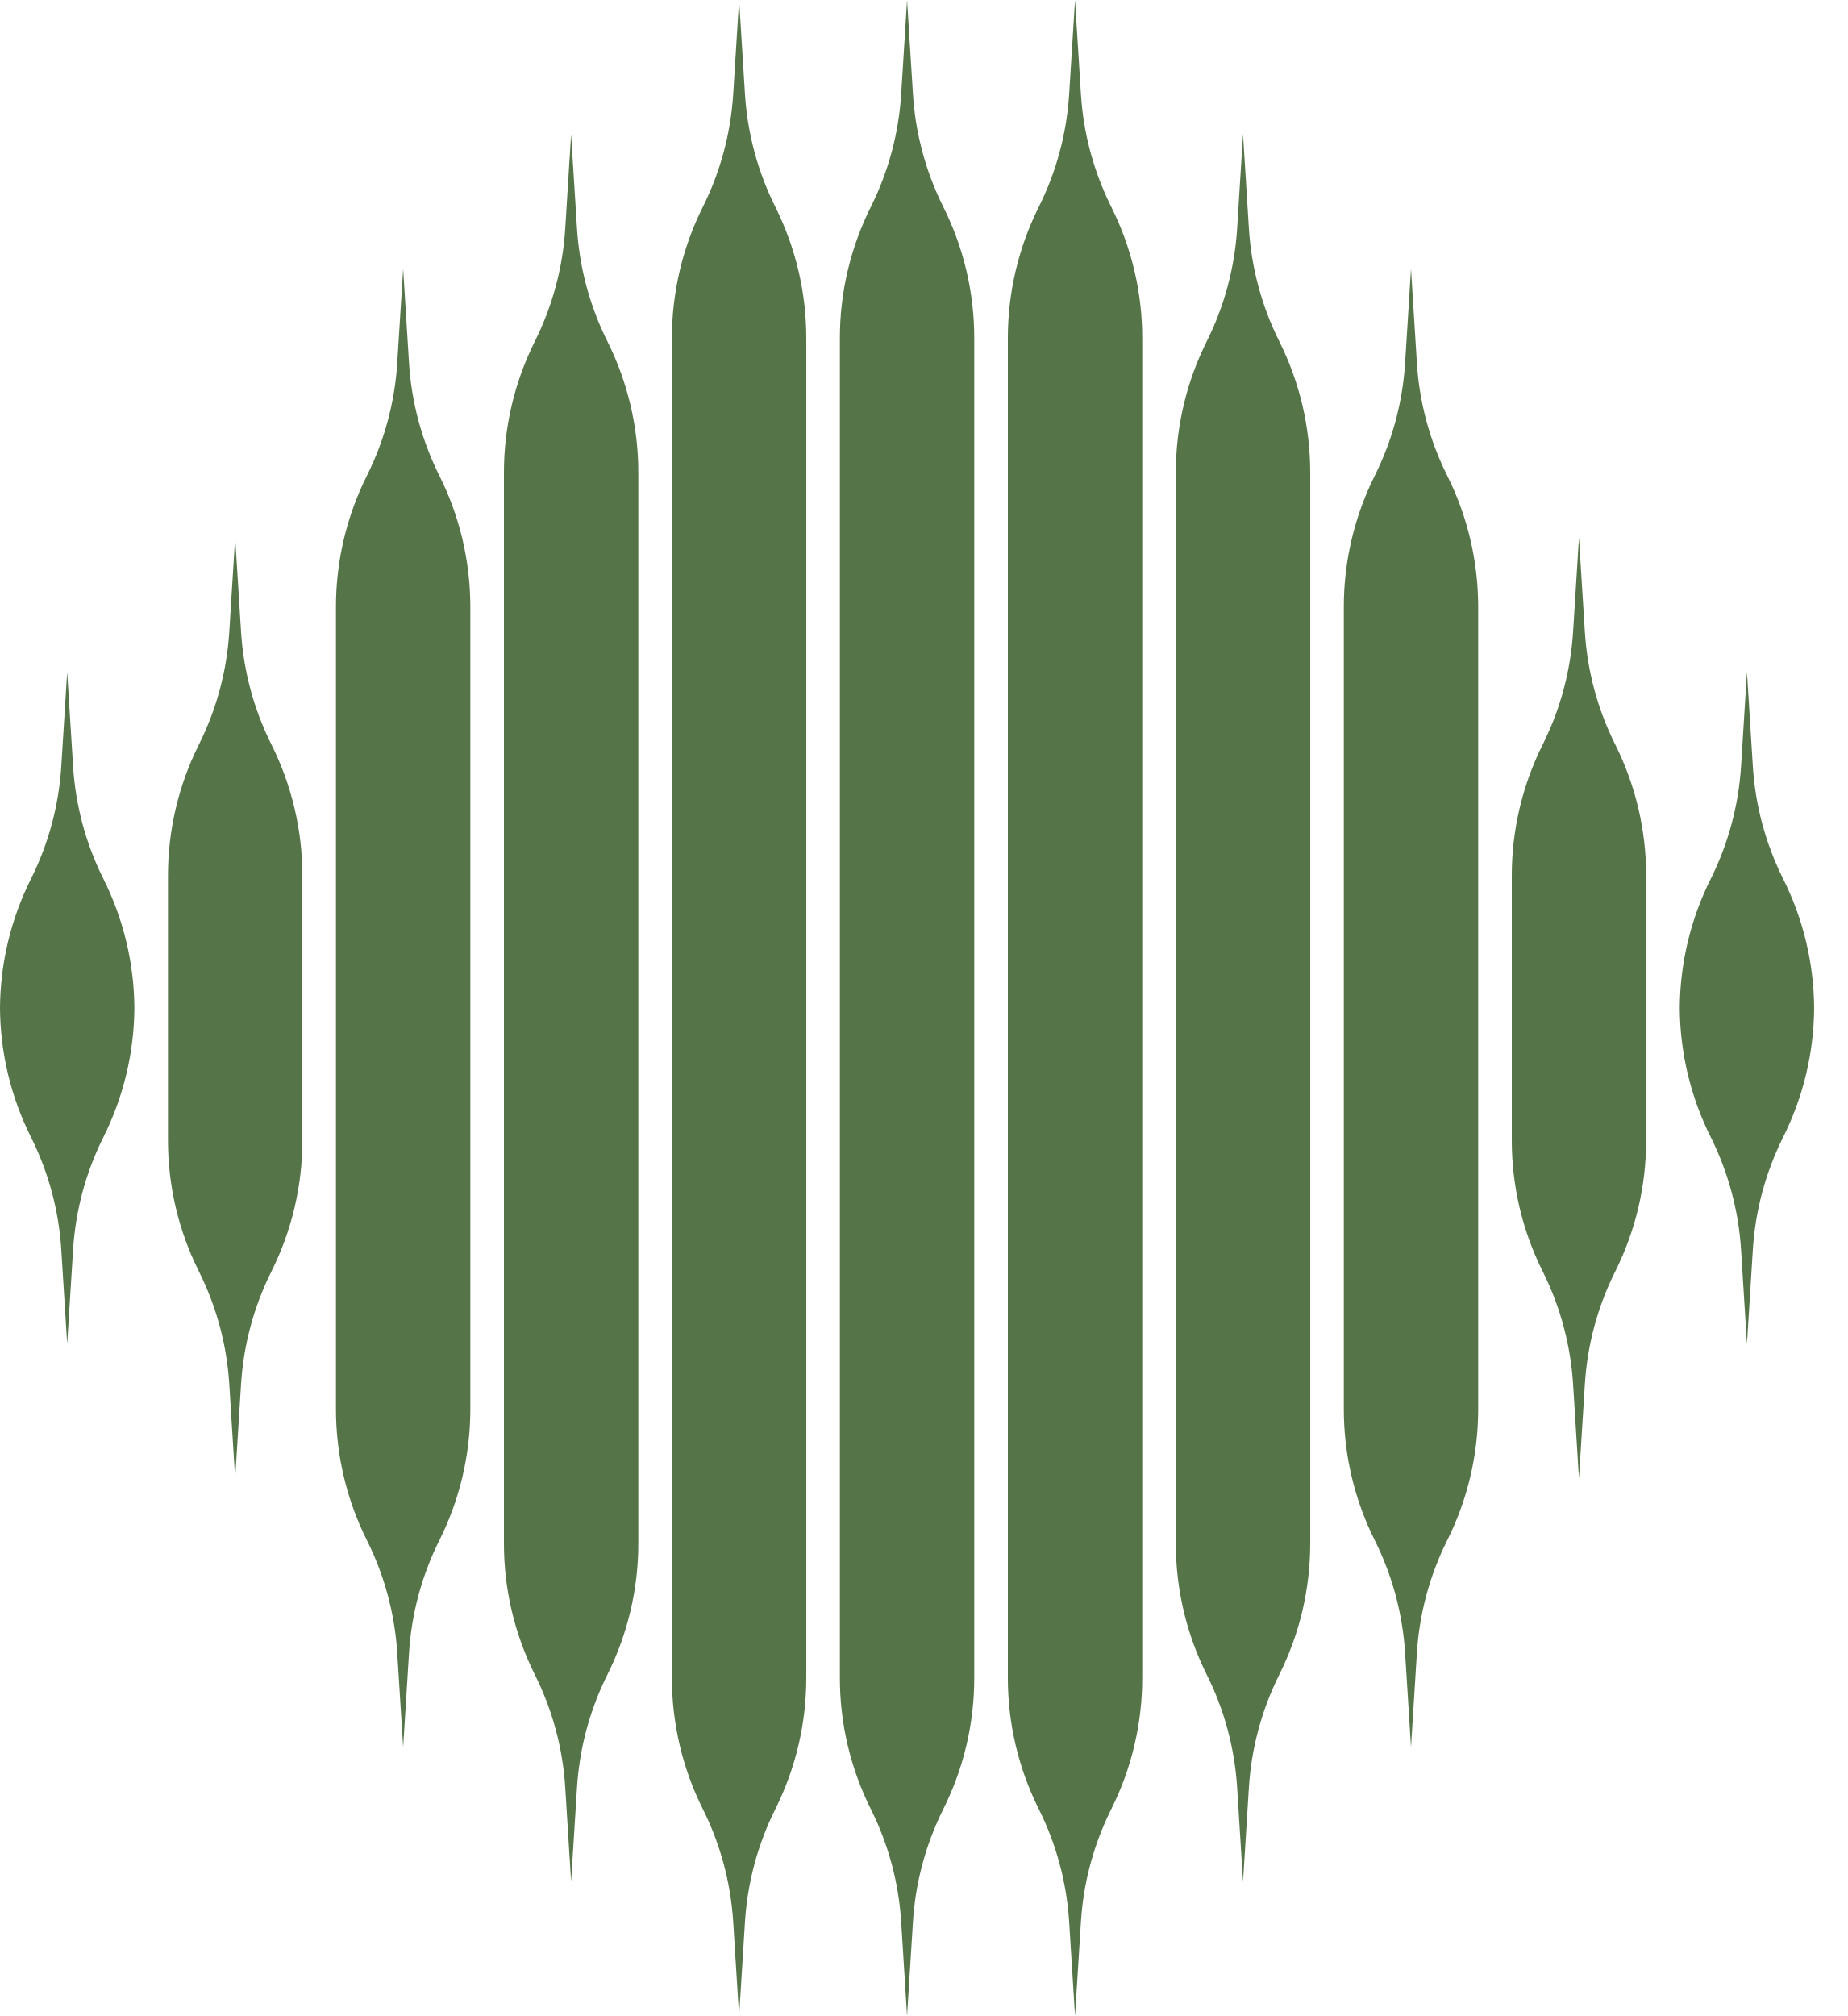
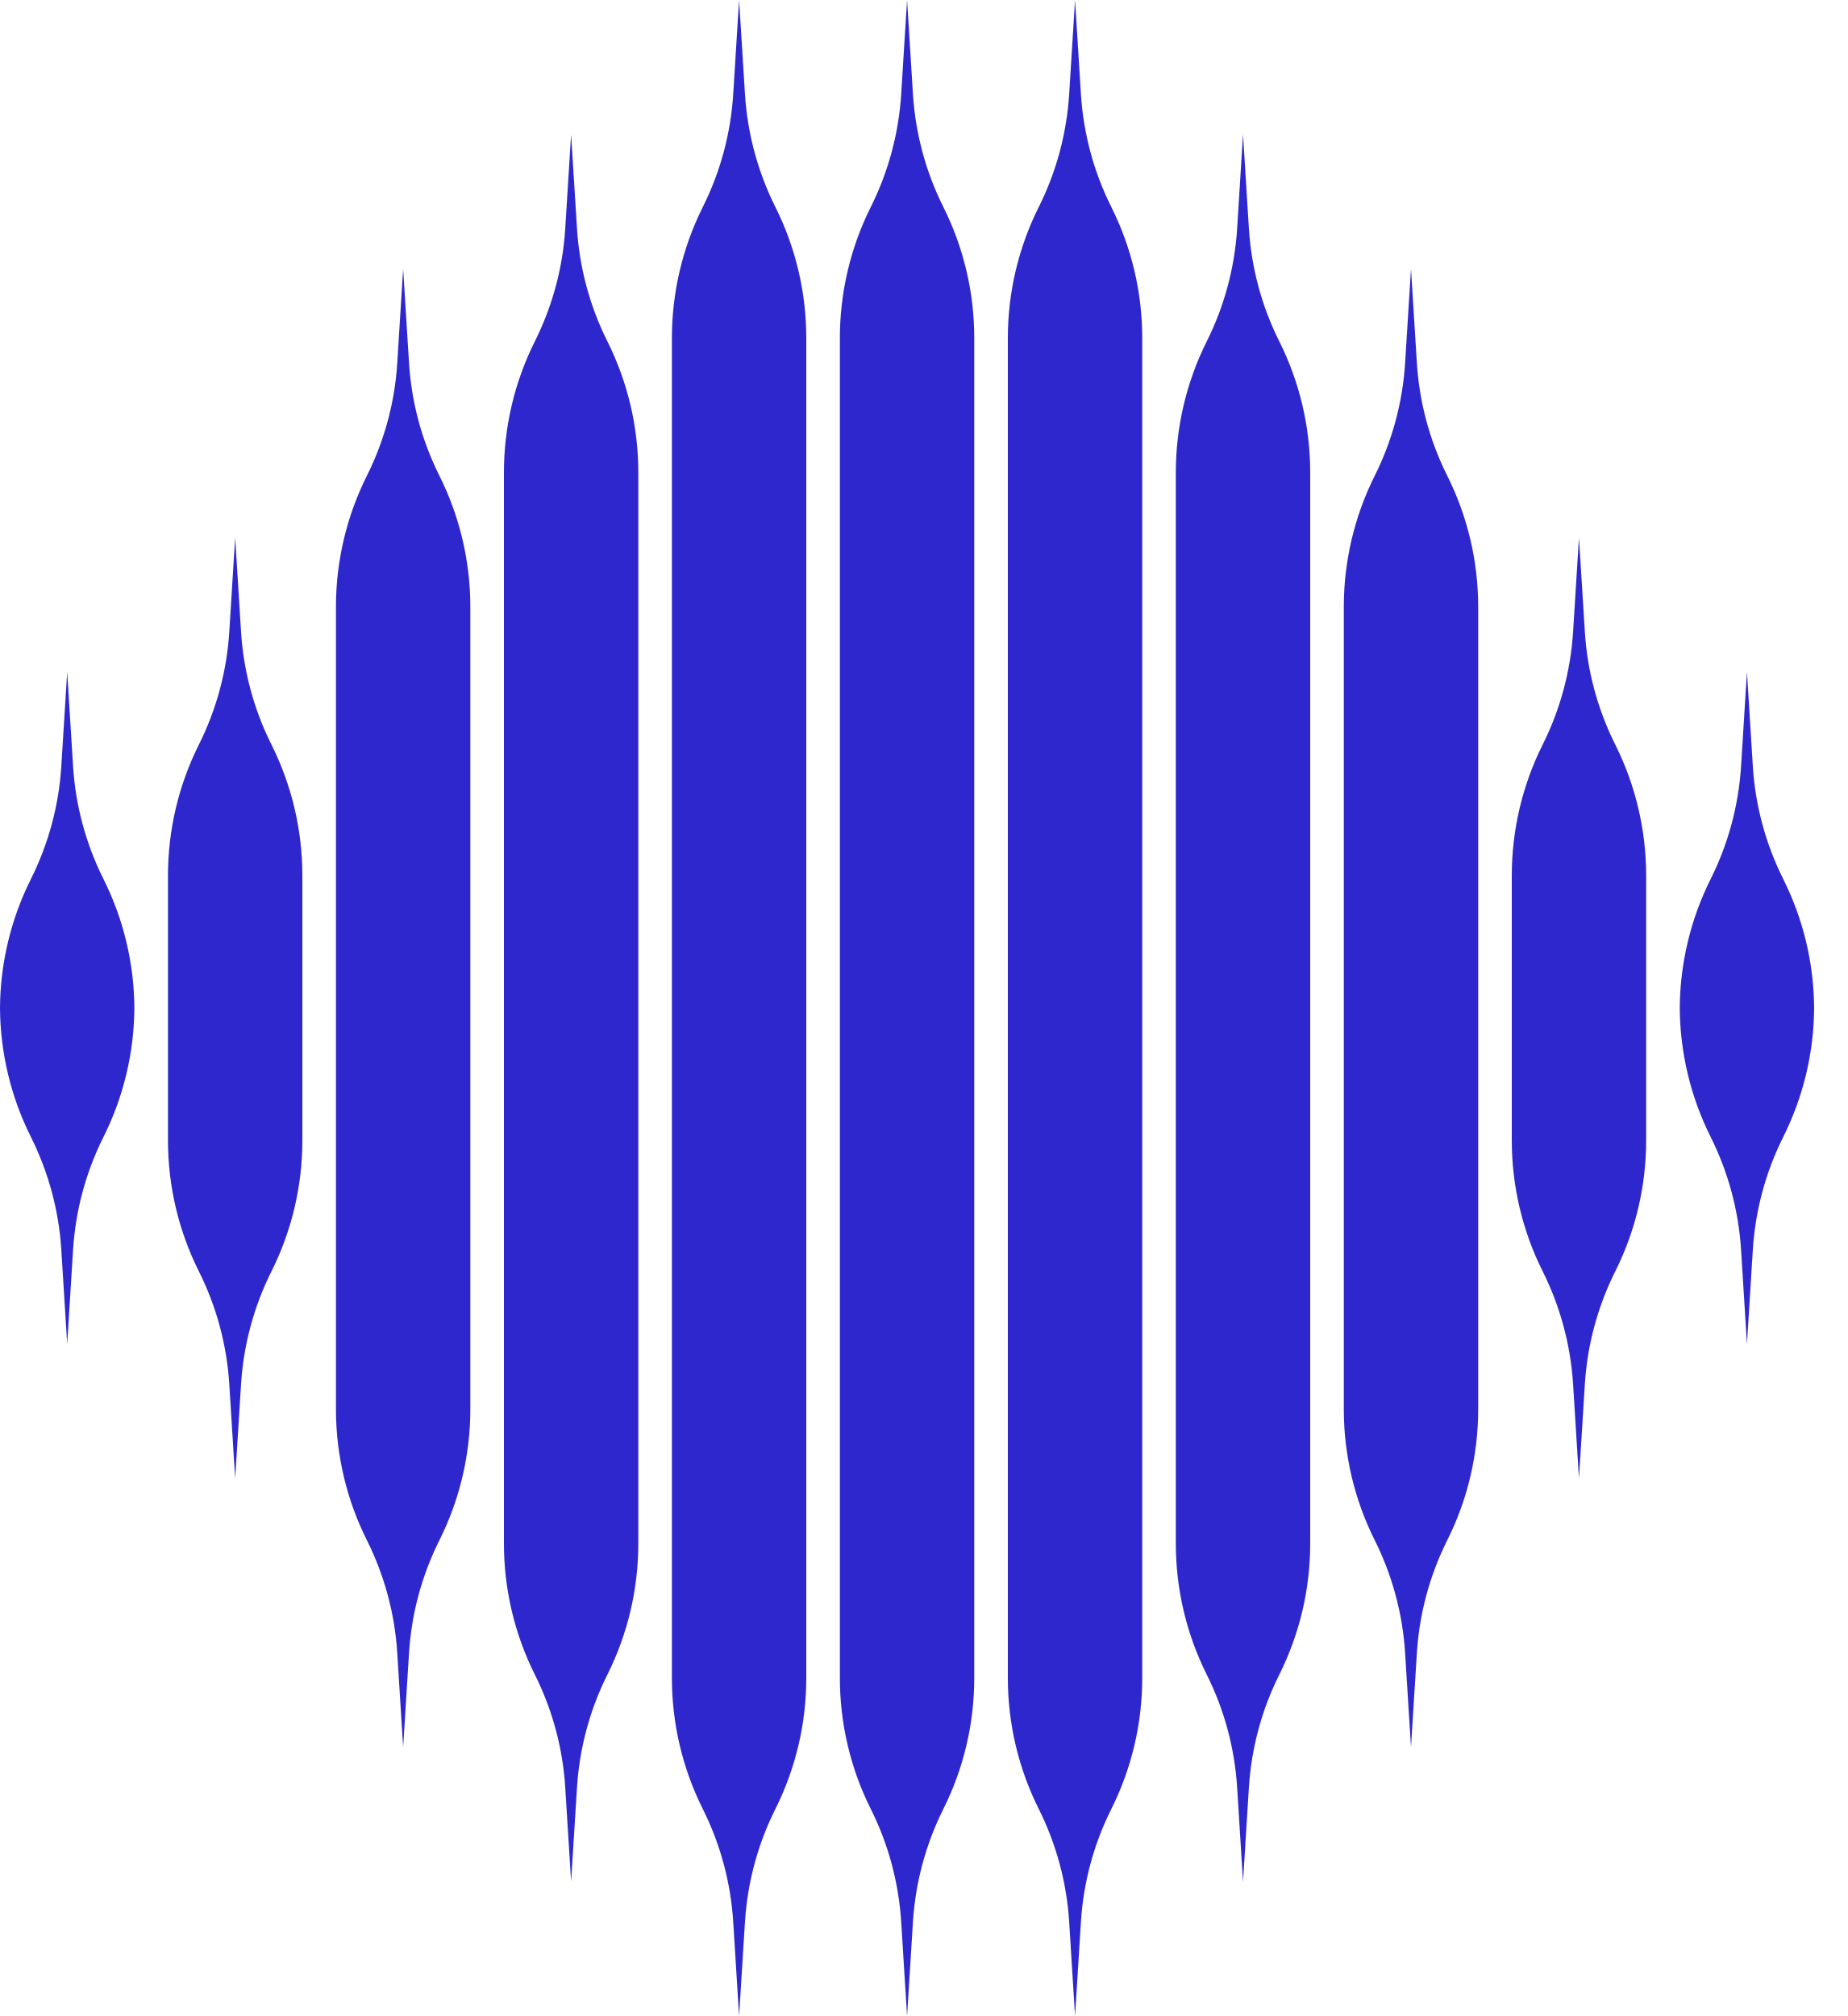
<svg xmlns="http://www.w3.org/2000/svg" id="logo-71" width="100%" height="100%" viewBox="0 0 44 48" fill="none">
-   <path fill-rule="evenodd" clip-rule="evenodd" d="M23.2 8.047C23.2 6.964 22.948 5.896 22.463 4.926C22.044 4.089 21.799 3.175 21.74 2.241L21.6 0L21.46 2.241C21.401 3.175 21.156 4.089 20.737 4.926C20.252 5.896 20 6.964 20 8.047V39.953C20 41.036 20.252 42.105 20.737 43.074C21.156 43.911 21.401 44.825 21.46 45.759L21.6 48L21.74 45.759C21.799 44.825 22.044 43.911 22.463 43.074C22.948 42.105 23.2 41.036 23.2 39.953V8.047ZM14.463 8.126C14.948 9.096 15.2 10.164 15.2 11.248V36.752C15.2 37.836 14.948 38.904 14.463 39.874C14.044 40.711 13.799 41.625 13.74 42.559L13.6 44.8L13.46 42.559C13.402 41.625 13.156 40.711 12.737 39.874C12.252 38.904 12 37.836 12 36.752V11.248C12 10.164 12.252 9.096 12.737 8.126C13.156 7.289 13.402 6.375 13.46 5.441L13.6 3.2L13.74 5.441C13.799 6.375 14.044 7.289 14.463 8.126ZM11.2 14.447C11.2 13.364 10.948 12.296 10.463 11.326C10.044 10.489 9.798 9.575 9.74 8.641L9.6 6.4L9.46 8.641C9.402 9.575 9.156 10.489 8.737 11.326C8.252 12.296 8 13.364 8 14.447V33.553C8 34.636 8.252 35.705 8.737 36.673C9.156 37.511 9.402 38.425 9.46 39.359L9.6 41.6L9.74 39.359C9.798 38.425 10.044 37.511 10.463 36.673C10.948 35.705 11.2 34.636 11.2 33.553V14.447ZM6.463 17.726C6.948 18.695 7.2 19.764 7.2 20.848V27.152C7.2 28.236 6.948 29.305 6.463 30.273C6.044 31.111 5.798 32.025 5.74 32.959L5.6 35.2L5.46 32.959C5.402 32.025 5.156 31.111 4.737 30.273C4.252 29.305 4 28.236 4 27.152V20.848C4 19.764 4.252 18.695 4.737 17.726C5.156 16.889 5.402 15.975 5.46 15.041L5.6 12.8L5.74 15.041C5.798 15.975 6.044 16.889 6.463 17.726ZM3.2 24L3.2 24.047V23.953L3.2 24ZM0 24.047L0 24C0.007 25.067 0.259 26.119 0.737 27.073C1.156 27.911 1.402 28.825 1.46 29.759L1.6 32L1.74 29.759C1.798 28.825 2.044 27.911 2.463 27.073C2.941 26.119 3.193 25.067 3.2 24C3.193 22.933 2.941 21.881 2.463 20.927C2.044 20.089 1.798 19.175 1.74 18.241L1.6 16L1.46 18.241C1.402 19.175 1.156 20.089 0.737 20.927C0.259 21.881 0.007 22.933 0 24L0 23.953V24.047ZM18.463 4.926C18.948 5.896 19.2 6.964 19.2 8.047V39.953C19.2 41.036 18.948 42.105 18.463 43.074C18.044 43.911 17.799 44.825 17.74 45.759L17.6 48L17.46 45.759C17.401 44.825 17.156 43.911 16.737 43.074C16.252 42.105 16 41.036 16 39.953V8.047C16 6.964 16.252 5.896 16.737 4.926C17.156 4.089 17.401 3.175 17.46 2.241L17.6 0L17.74 2.241C17.799 3.175 18.044 4.089 18.463 4.926ZM26.463 4.926C26.948 5.896 27.2 6.964 27.2 8.047V39.953C27.2 41.036 26.948 42.105 26.463 43.074C26.044 43.911 25.799 44.825 25.74 45.759L25.6 48L25.46 45.759C25.401 44.825 25.156 43.911 24.737 43.074C24.252 42.105 24 41.036 24 39.953V8.047C24 6.964 24.252 5.896 24.737 4.926C25.156 4.089 25.401 3.175 25.46 2.241L25.6 0L25.74 2.241C25.799 3.175 26.044 4.089 26.463 4.926ZM31.2 11.248C31.2 10.164 30.948 9.096 30.463 8.126C30.044 7.289 29.799 6.375 29.74 5.441L29.6 3.2L29.46 5.441C29.401 6.375 29.156 7.289 28.737 8.126C28.252 9.096 28 10.164 28 11.248V36.752C28 37.836 28.252 38.904 28.737 39.874C29.156 40.711 29.401 41.625 29.46 42.559L29.6 44.8L29.74 42.559C29.799 41.625 30.044 40.711 30.463 39.874C30.948 38.904 31.2 37.836 31.2 36.752V11.248ZM34.463 11.326C34.948 12.296 35.2 13.364 35.2 14.447V33.553C35.2 34.636 34.948 35.705 34.463 36.673C34.044 37.511 33.798 38.425 33.74 39.359L33.6 41.6L33.46 39.359C33.401 38.425 33.156 37.511 32.737 36.673C32.252 35.705 32 34.636 32 33.553V14.447C32 13.364 32.252 12.296 32.737 11.326C33.156 10.489 33.401 9.575 33.46 8.641L33.6 6.4L33.74 8.641C33.798 9.575 34.044 10.489 34.463 11.326ZM39.2 20.848C39.2 19.764 38.948 18.695 38.463 17.726C38.044 16.889 37.798 15.975 37.74 15.041L37.6 12.8L37.46 15.041C37.401 15.975 37.156 16.889 36.737 17.726C36.252 18.695 36 19.764 36 20.848V27.152C36 28.236 36.252 29.305 36.737 30.273C37.156 31.111 37.401 32.025 37.46 32.959L37.6 35.2L37.74 32.959C37.798 32.025 38.044 31.111 38.463 30.273C38.948 29.305 39.2 28.236 39.2 27.152V20.848ZM43.2 24C43.2 24.016 43.2 24.032 43.2 24.047V23.953C43.2 23.968 43.2 23.984 43.2 24ZM40 24C40.007 25.067 40.259 26.119 40.737 27.073C41.156 27.911 41.401 28.825 41.46 29.759L41.6 32L41.74 29.759C41.798 28.825 42.044 27.911 42.463 27.073C42.941 26.119 43.193 25.067 43.2 24C43.193 22.933 42.941 21.881 42.463 20.927C42.044 20.089 41.798 19.175 41.74 18.241L41.6 16L41.46 18.241C41.401 19.175 41.156 20.089 40.737 20.927C40.259 21.881 40.007 22.933 40 24ZM40 24C40 23.984 40 23.968 40 23.953V24.047C40 24.032 40 24.016 40 24Z" class="ccustom" fill="#557448" />
+   <path fill-rule="evenodd" clip-rule="evenodd" d="M23.2 8.047C23.2 6.964 22.948 5.896 22.463 4.926C22.044 4.089 21.799 3.175 21.74 2.241L21.6 0L21.46 2.241C21.401 3.175 21.156 4.089 20.737 4.926C20.252 5.896 20 6.964 20 8.047V39.953C20 41.036 20.252 42.105 20.737 43.074C21.156 43.911 21.401 44.825 21.46 45.759L21.6 48L21.74 45.759C21.799 44.825 22.044 43.911 22.463 43.074C22.948 42.105 23.2 41.036 23.2 39.953V8.047ZM14.463 8.126C14.948 9.096 15.2 10.164 15.2 11.248V36.752C15.2 37.836 14.948 38.904 14.463 39.874C14.044 40.711 13.799 41.625 13.74 42.559L13.6 44.8L13.46 42.559C13.402 41.625 13.156 40.711 12.737 39.874C12.252 38.904 12 37.836 12 36.752V11.248C12 10.164 12.252 9.096 12.737 8.126C13.156 7.289 13.402 6.375 13.46 5.441L13.6 3.2L13.74 5.441C13.799 6.375 14.044 7.289 14.463 8.126ZM11.2 14.447C11.2 13.364 10.948 12.296 10.463 11.326C10.044 10.489 9.798 9.575 9.74 8.641L9.6 6.4L9.46 8.641C9.402 9.575 9.156 10.489 8.737 11.326C8.252 12.296 8 13.364 8 14.447V33.553C8 34.636 8.252 35.705 8.737 36.673C9.156 37.511 9.402 38.425 9.46 39.359L9.6 41.6L9.74 39.359C9.798 38.425 10.044 37.511 10.463 36.673C10.948 35.705 11.2 34.636 11.2 33.553V14.447ZM6.463 17.726C6.948 18.695 7.2 19.764 7.2 20.848V27.152C7.2 28.236 6.948 29.305 6.463 30.273C6.044 31.111 5.798 32.025 5.74 32.959L5.6 35.2L5.46 32.959C5.402 32.025 5.156 31.111 4.737 30.273C4.252 29.305 4 28.236 4 27.152V20.848C4 19.764 4.252 18.695 4.737 17.726C5.156 16.889 5.402 15.975 5.46 15.041L5.6 12.8L5.74 15.041C5.798 15.975 6.044 16.889 6.463 17.726ZM3.2 24L3.2 24.047V23.953L3.2 24ZM0 24.047L0 24C0.007 25.067 0.259 26.119 0.737 27.073C1.156 27.911 1.402 28.825 1.46 29.759L1.6 32L1.74 29.759C1.798 28.825 2.044 27.911 2.463 27.073C2.941 26.119 3.193 25.067 3.2 24C3.193 22.933 2.941 21.881 2.463 20.927C2.044 20.089 1.798 19.175 1.74 18.241L1.6 16L1.46 18.241C1.402 19.175 1.156 20.089 0.737 20.927C0.259 21.881 0.007 22.933 0 24L0 23.953V24.047ZM18.463 4.926C18.948 5.896 19.2 6.964 19.2 8.047V39.953C19.2 41.036 18.948 42.105 18.463 43.074C18.044 43.911 17.799 44.825 17.74 45.759L17.6 48L17.46 45.759C17.401 44.825 17.156 43.911 16.737 43.074C16.252 42.105 16 41.036 16 39.953V8.047C16 6.964 16.252 5.896 16.737 4.926C17.156 4.089 17.401 3.175 17.46 2.241L17.6 0L17.74 2.241C17.799 3.175 18.044 4.089 18.463 4.926ZM26.463 4.926C26.948 5.896 27.2 6.964 27.2 8.047V39.953C27.2 41.036 26.948 42.105 26.463 43.074C26.044 43.911 25.799 44.825 25.74 45.759L25.6 48L25.46 45.759C25.401 44.825 25.156 43.911 24.737 43.074C24.252 42.105 24 41.036 24 39.953V8.047C24 6.964 24.252 5.896 24.737 4.926C25.156 4.089 25.401 3.175 25.46 2.241L25.6 0L25.74 2.241C25.799 3.175 26.044 4.089 26.463 4.926ZM31.2 11.248C31.2 10.164 30.948 9.096 30.463 8.126C30.044 7.289 29.799 6.375 29.74 5.441L29.6 3.2L29.46 5.441C29.401 6.375 29.156 7.289 28.737 8.126C28.252 9.096 28 10.164 28 11.248V36.752C28 37.836 28.252 38.904 28.737 39.874C29.156 40.711 29.401 41.625 29.46 42.559L29.6 44.8L29.74 42.559C29.799 41.625 30.044 40.711 30.463 39.874C30.948 38.904 31.2 37.836 31.2 36.752V11.248ZM34.463 11.326C34.948 12.296 35.2 13.364 35.2 14.447V33.553C35.2 34.636 34.948 35.705 34.463 36.673C34.044 37.511 33.798 38.425 33.74 39.359L33.6 41.6L33.46 39.359C33.401 38.425 33.156 37.511 32.737 36.673C32.252 35.705 32 34.636 32 33.553V14.447C32 13.364 32.252 12.296 32.737 11.326C33.156 10.489 33.401 9.575 33.46 8.641L33.6 6.4L33.74 8.641C33.798 9.575 34.044 10.489 34.463 11.326ZM39.2 20.848C39.2 19.764 38.948 18.695 38.463 17.726C38.044 16.889 37.798 15.975 37.74 15.041L37.6 12.8L37.46 15.041C37.401 15.975 37.156 16.889 36.737 17.726C36.252 18.695 36 19.764 36 20.848V27.152C36 28.236 36.252 29.305 36.737 30.273C37.156 31.111 37.401 32.025 37.46 32.959L37.6 35.2L37.74 32.959C37.798 32.025 38.044 31.111 38.463 30.273C38.948 29.305 39.2 28.236 39.2 27.152V20.848ZM43.2 24C43.2 24.016 43.2 24.032 43.2 24.047V23.953C43.2 23.968 43.2 23.984 43.2 24ZM40 24C40.007 25.067 40.259 26.119 40.737 27.073C41.156 27.911 41.401 28.825 41.46 29.759L41.6 32L41.74 29.759C41.798 28.825 42.044 27.911 42.463 27.073C42.941 26.119 43.193 25.067 43.2 24C43.193 22.933 42.941 21.881 42.463 20.927C42.044 20.089 41.798 19.175 41.74 18.241L41.6 16L41.46 18.241C41.401 19.175 41.156 20.089 40.737 20.927C40.259 21.881 40.007 22.933 40 24ZM40 24C40 23.984 40 23.968 40 23.953V24.047C40 24.032 40 24.016 40 24Z" class="ccustom" fill="#2f27ce" />
</svg>
